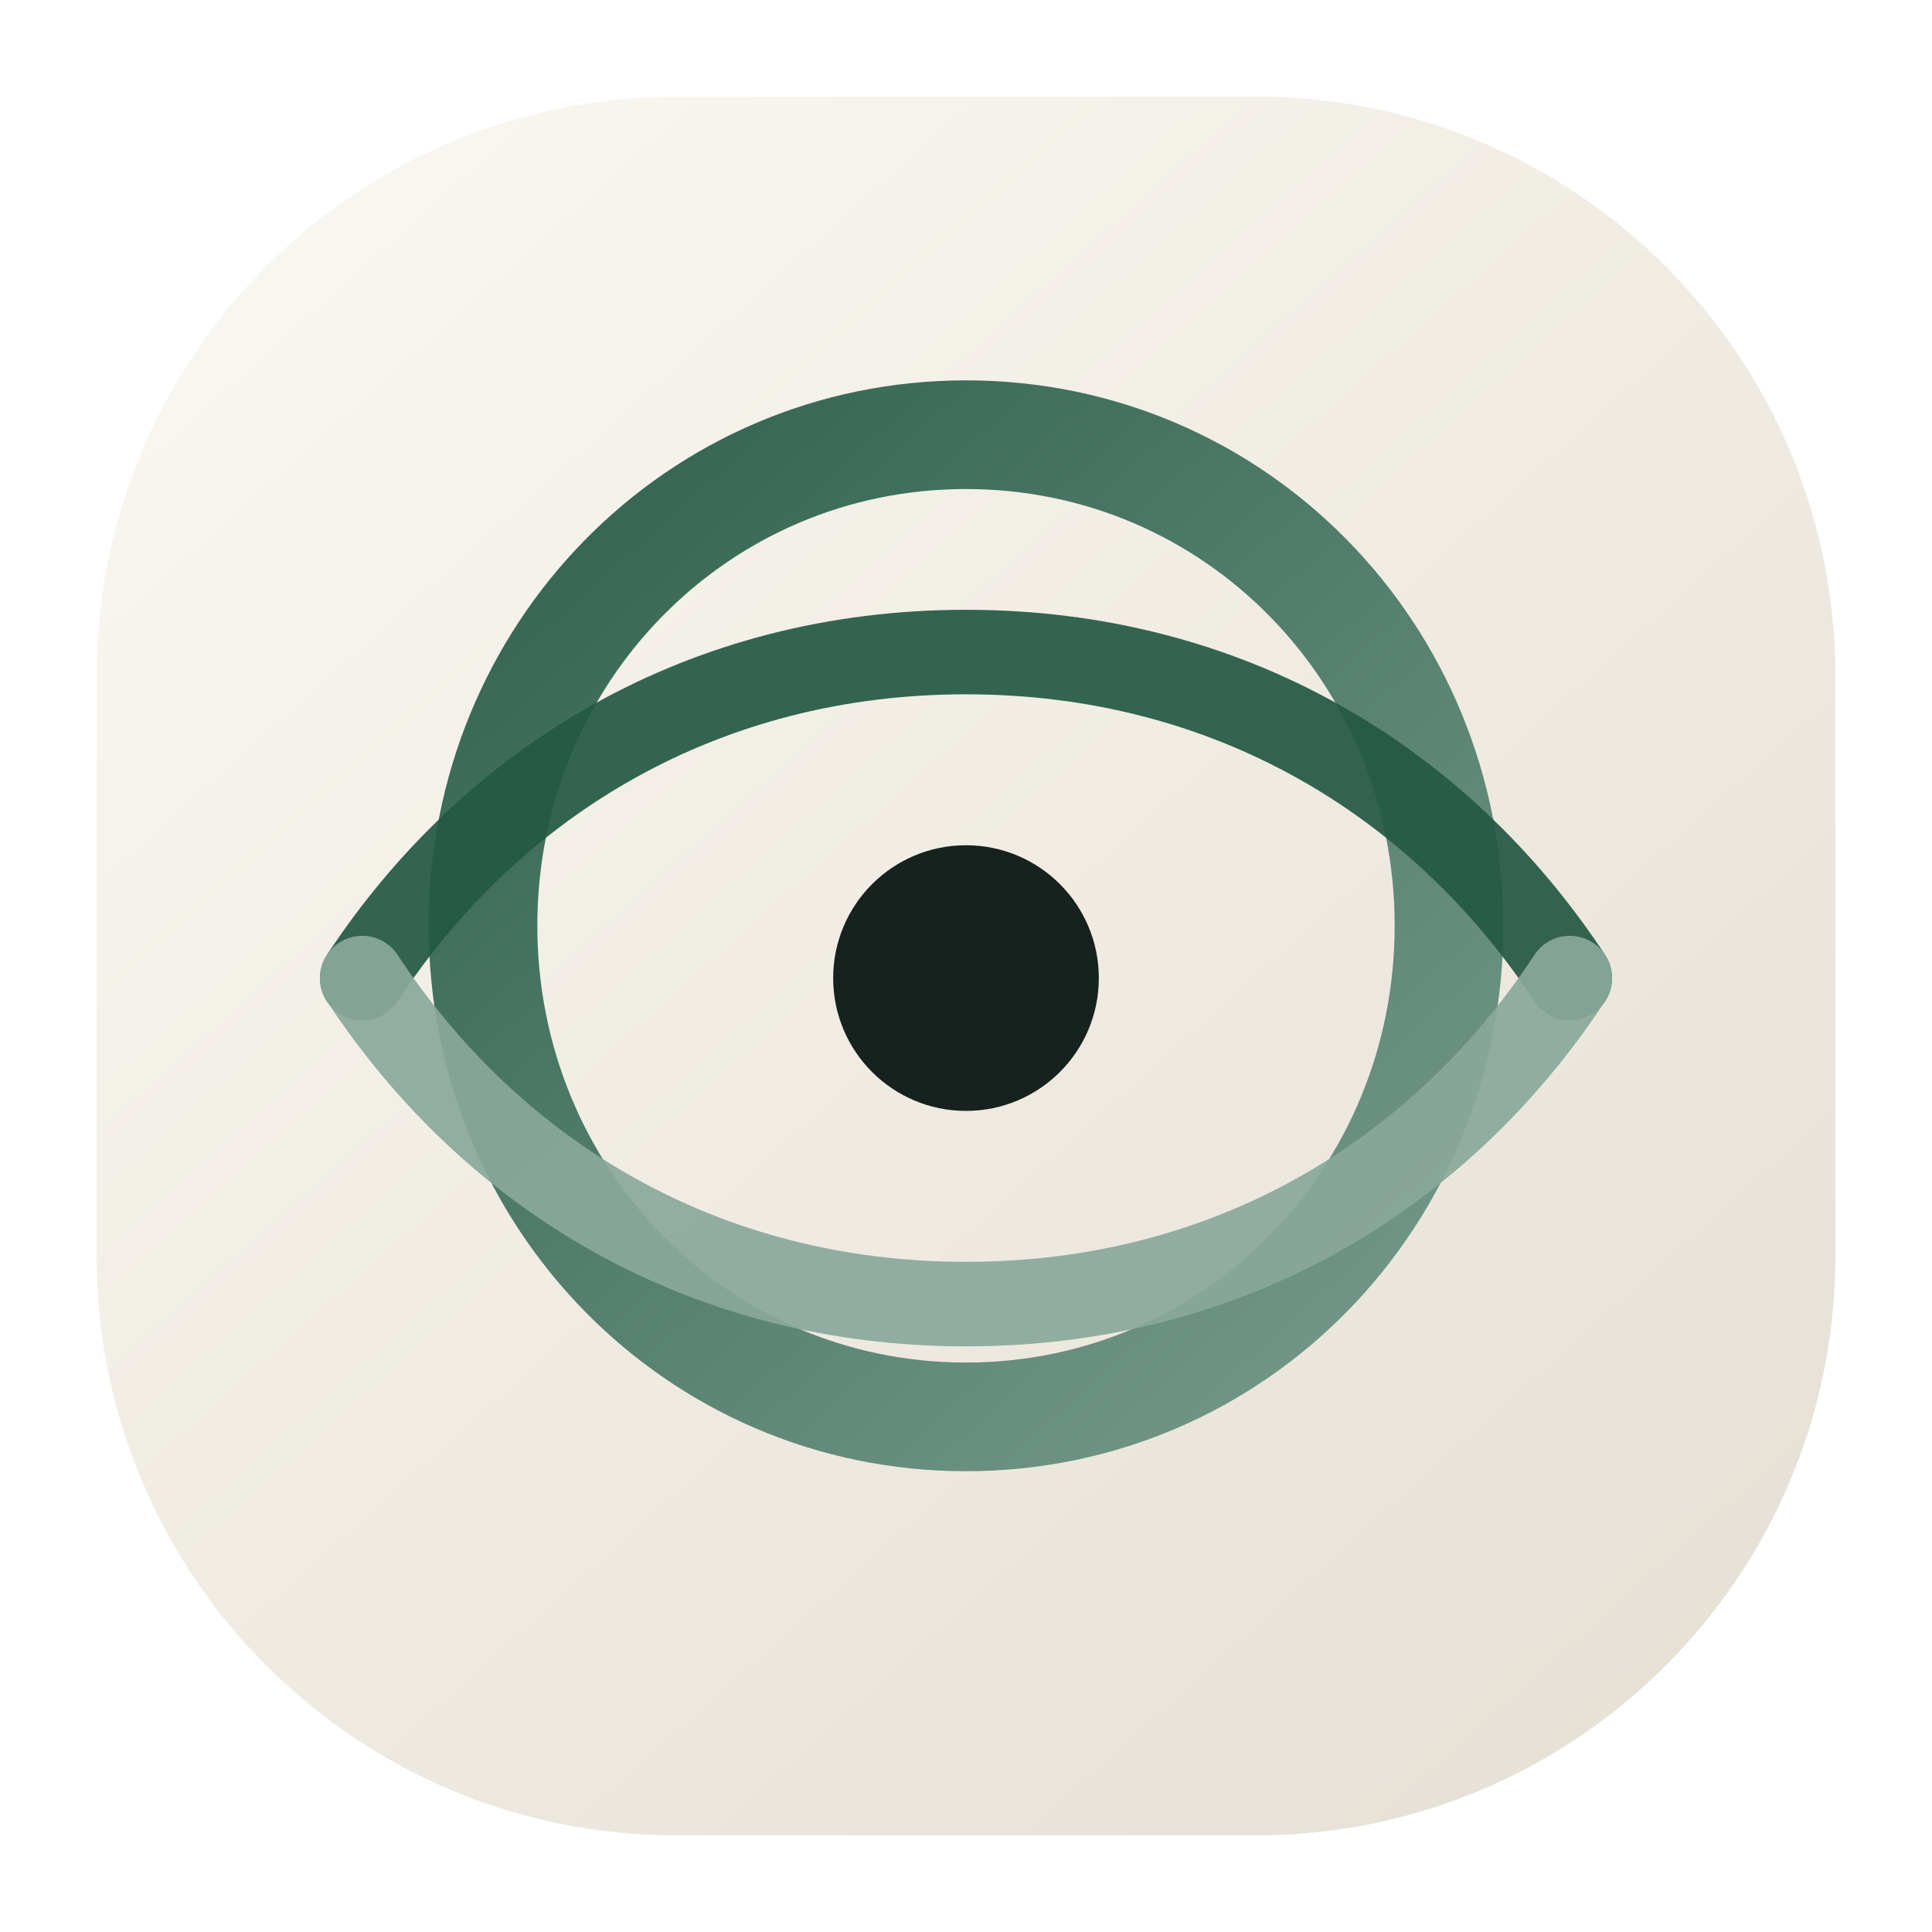
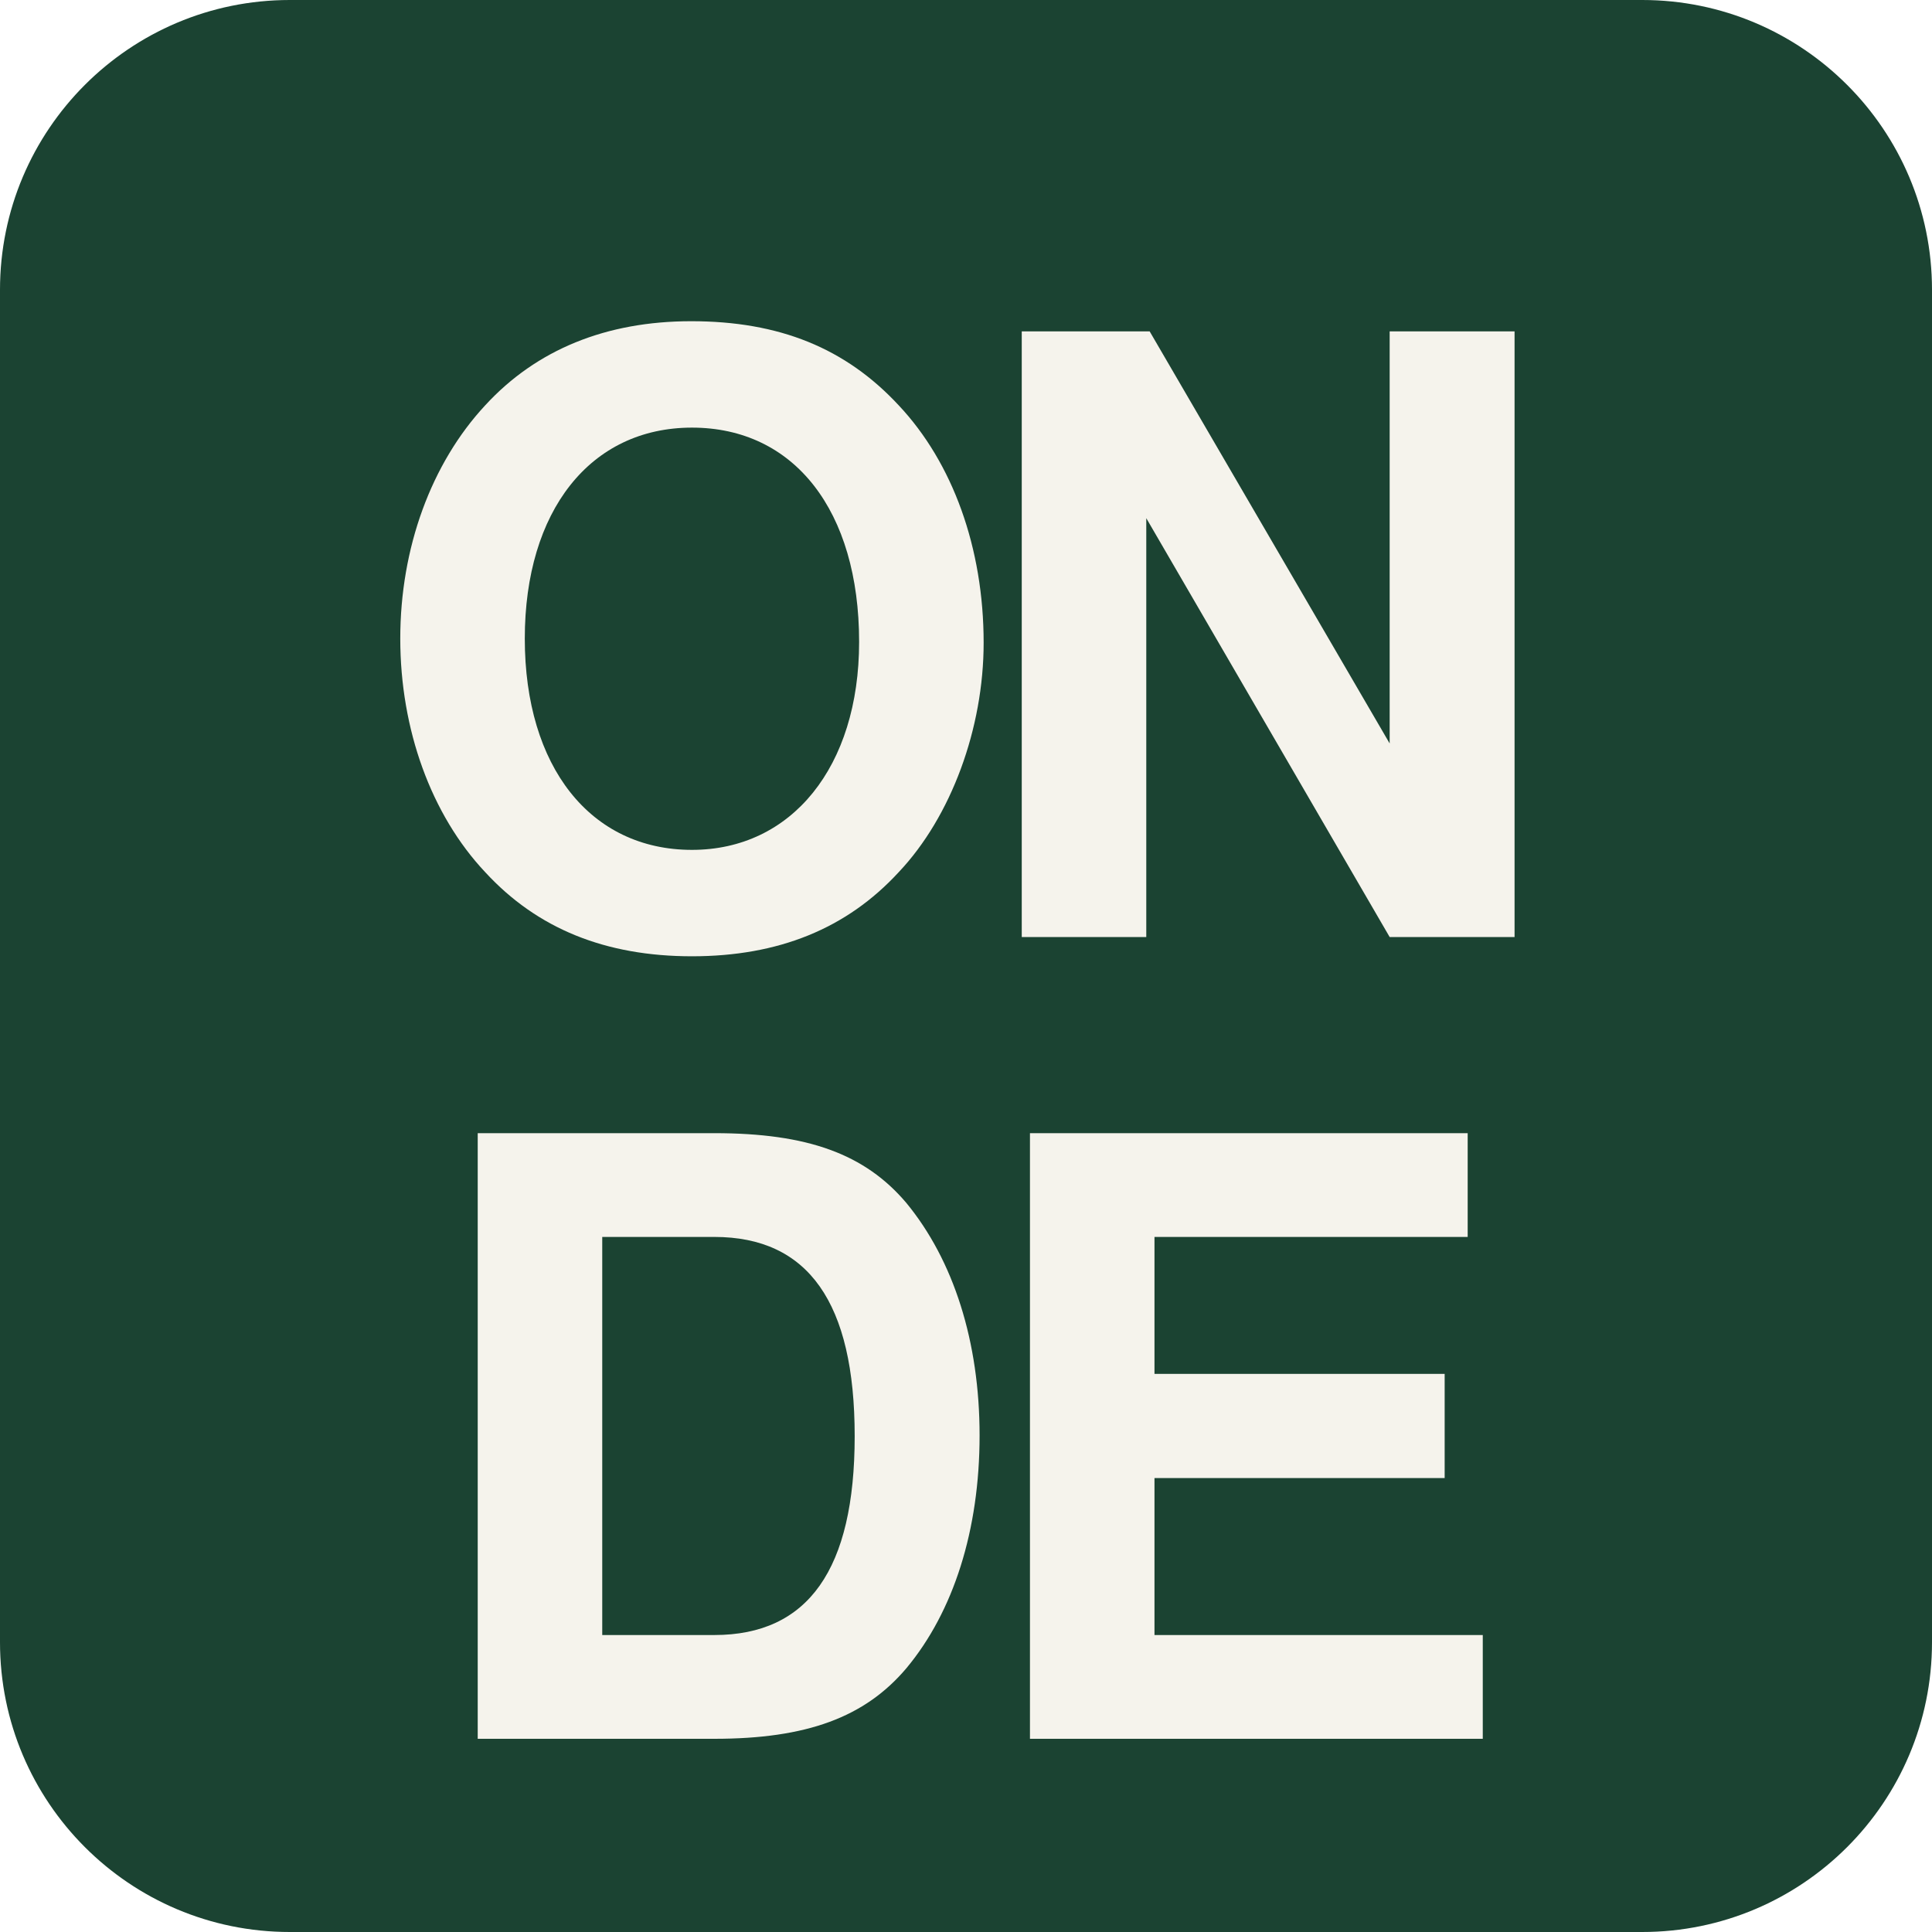
<svg xmlns="http://www.w3.org/2000/svg" width="512" height="512" viewBox="0 0 80 80" fill="none">
-   <defs>
-     <linearGradient id="onde-ring" x1="14" y1="10" x2="68" y2="70" gradientUnits="userSpaceOnUse">
-       <stop offset="0" stop-color="#235843" />
-       <stop offset="1" stop-color="#89A89B" />
-     </linearGradient>
-     <linearGradient id="onde-bg" x1="10" y1="8" x2="69" y2="74" gradientUnits="userSpaceOnUse">
-       <stop offset="0" stop-color="#F9F7F1" />
-       <stop offset="1" stop-color="#E6E0D5" />
-     </linearGradient>
-   </defs>
-   <rect x="4" y="4" width="72" height="72" rx="24" fill="url(#onde-bg)" />
-   <path d="M40 18C28.85 18 20 27.07 20 38.33C20 49.59 28.85 58.67 40 58.67C51.15 58.67 60 49.59 60 38.33C60 27.07 51.15 18 40 18Z" stroke="url(#onde-ring)" stroke-width="4.5" />
-   <path d="M15 40.5C20.4 32.3 29.16 27 40 27C50.84 27 59.6 32.3 65 40.5" stroke="#235843" stroke-width="3.5" stroke-linecap="round" opacity="0.92" />
-   <path d="M15 40.5C20.4 48.7 29.16 54 40 54C50.84 54 59.6 48.7 65 40.5" stroke="#89A89B" stroke-width="3.5" stroke-linecap="round" opacity="0.92" />
-   <circle cx="40" cy="40.5" r="5.5" fill="#17211D" />
+   <rect x="0" y="0" width="80" height="80" rx="12" fill="#1B4332" />
+   <text x="40" y="38.8" text-anchor="middle" font-family="'Helvetica Neue', Helvetica, Arial, sans-serif" font-weight="800" font-size="34.4" letter-spacing="-2" fill="#F5F3EC">ON</text>
+   <text x="40" y="72" text-anchor="middle" font-family="'Helvetica Neue', Helvetica, Arial, sans-serif" font-weight="800" font-size="34.4" letter-spacing="-2" fill="#F5F3EC">DE</text>
</svg>
